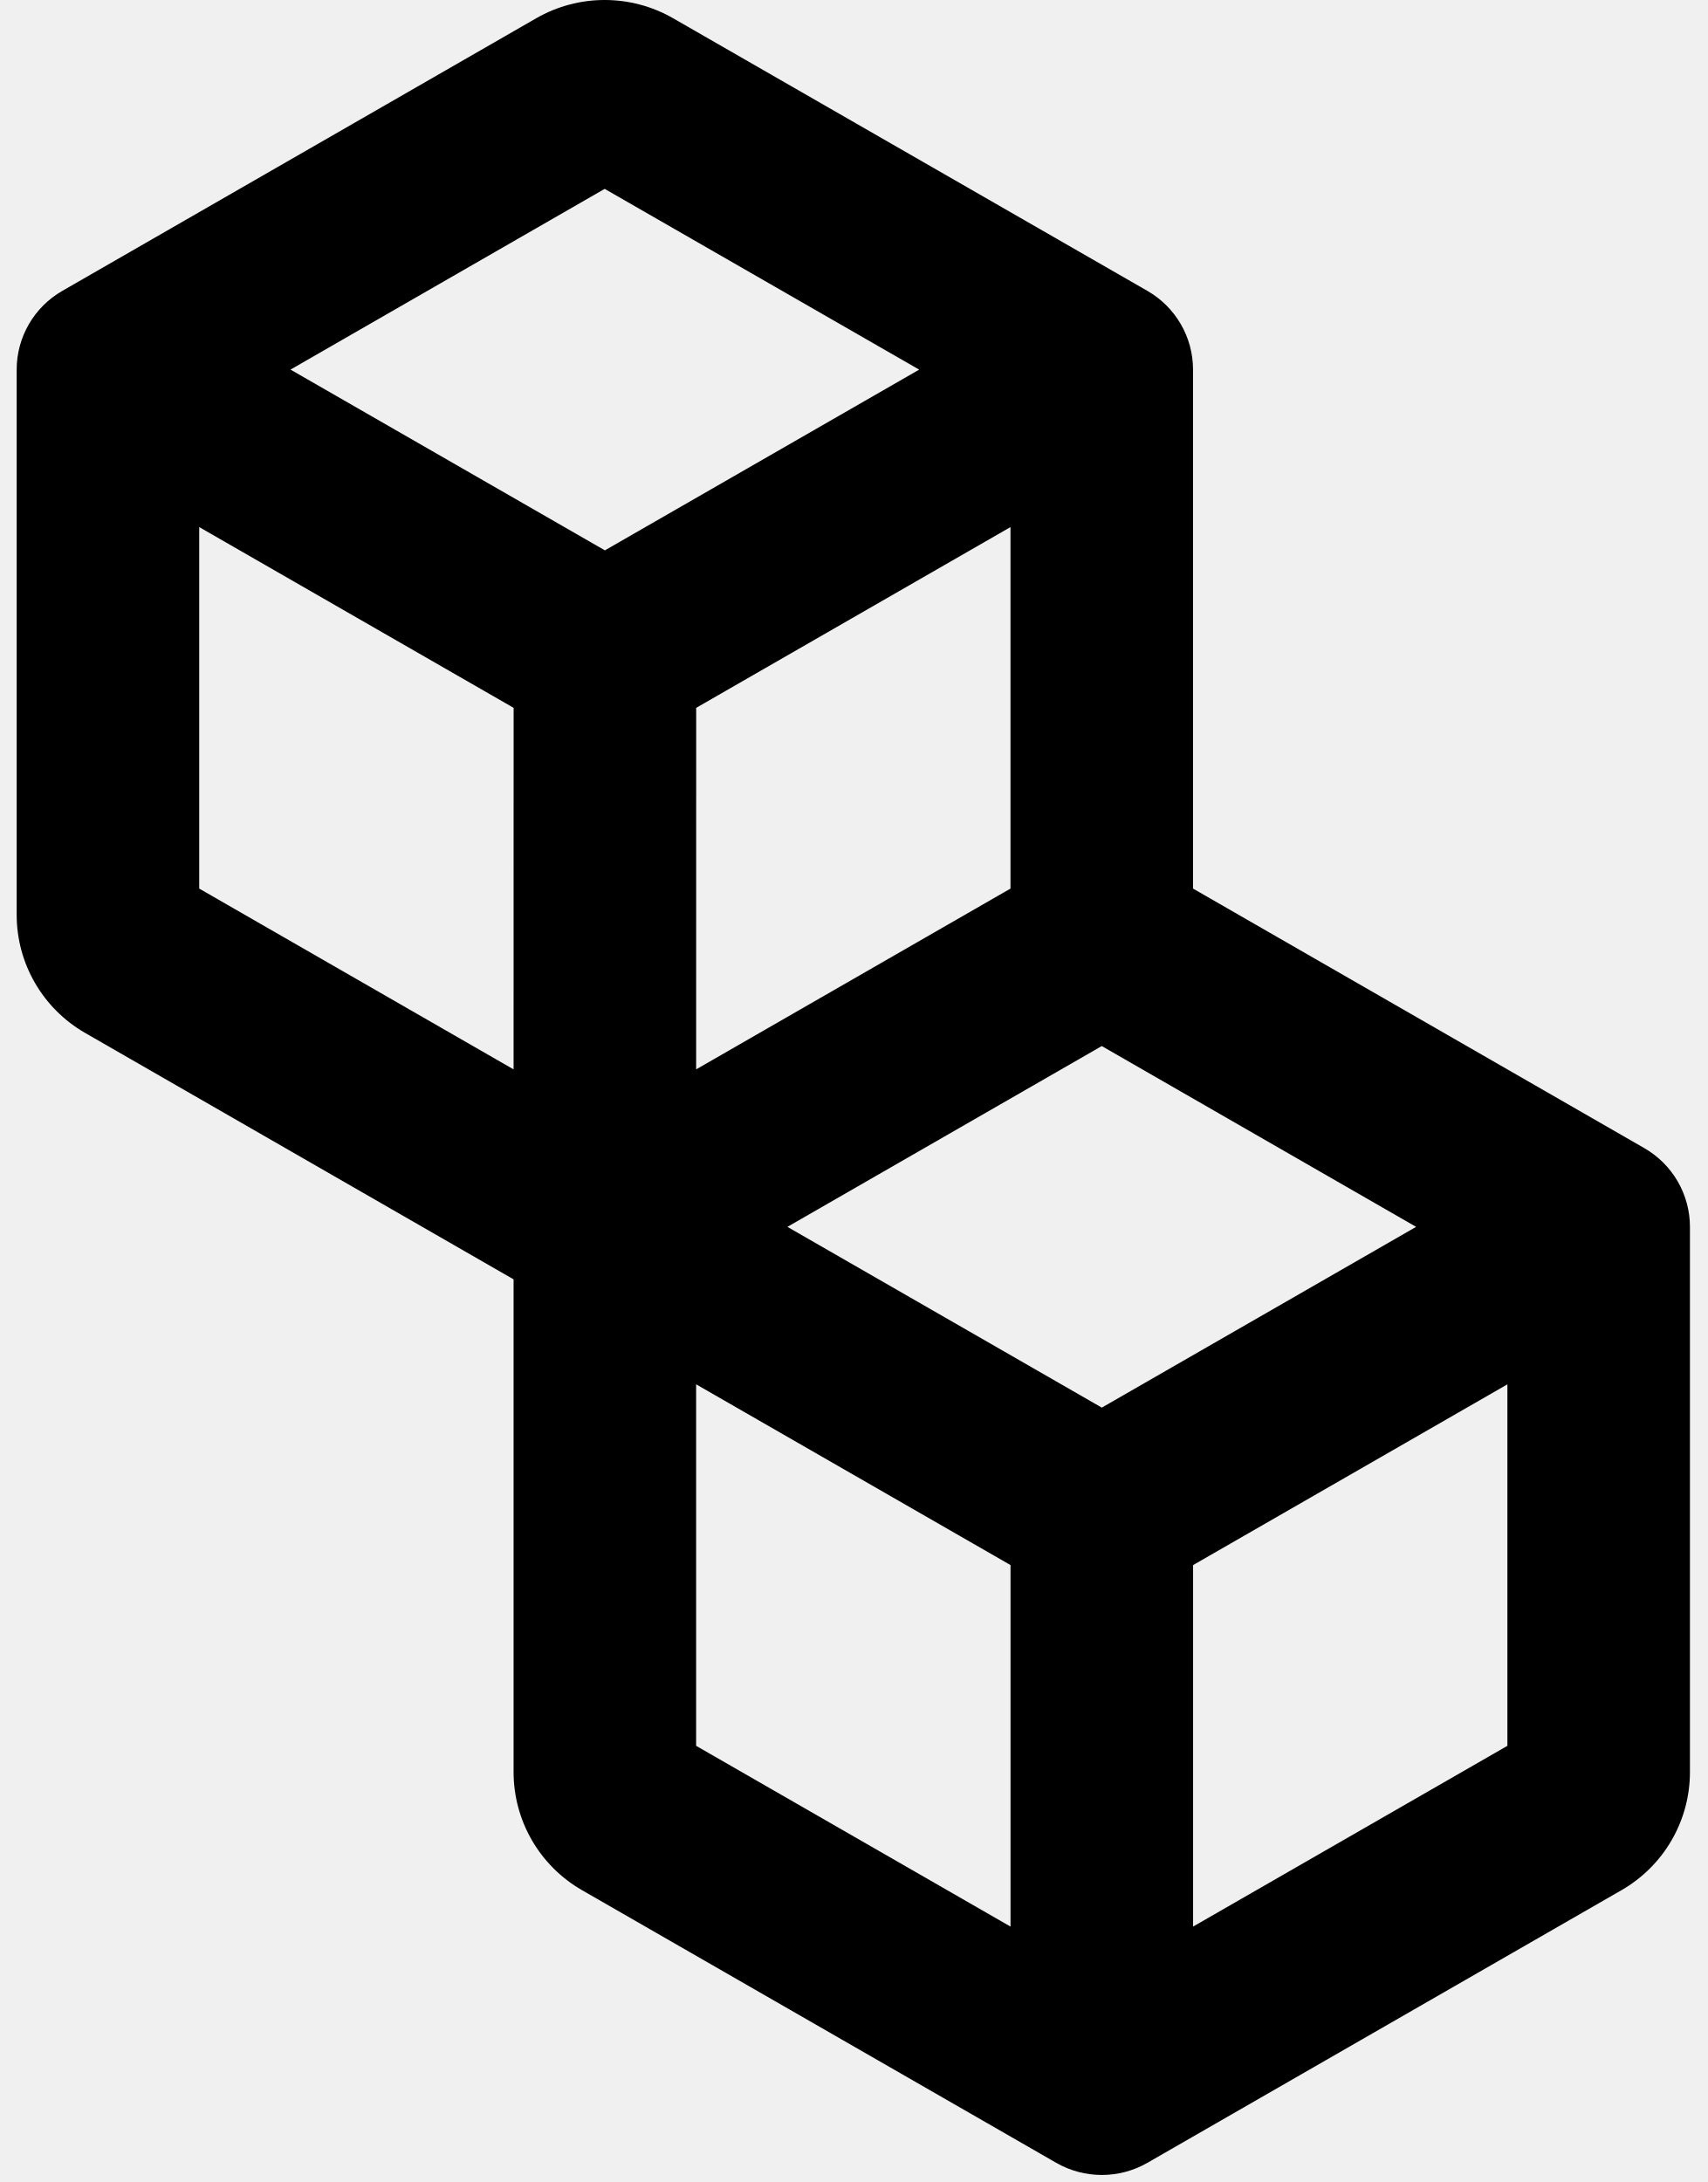
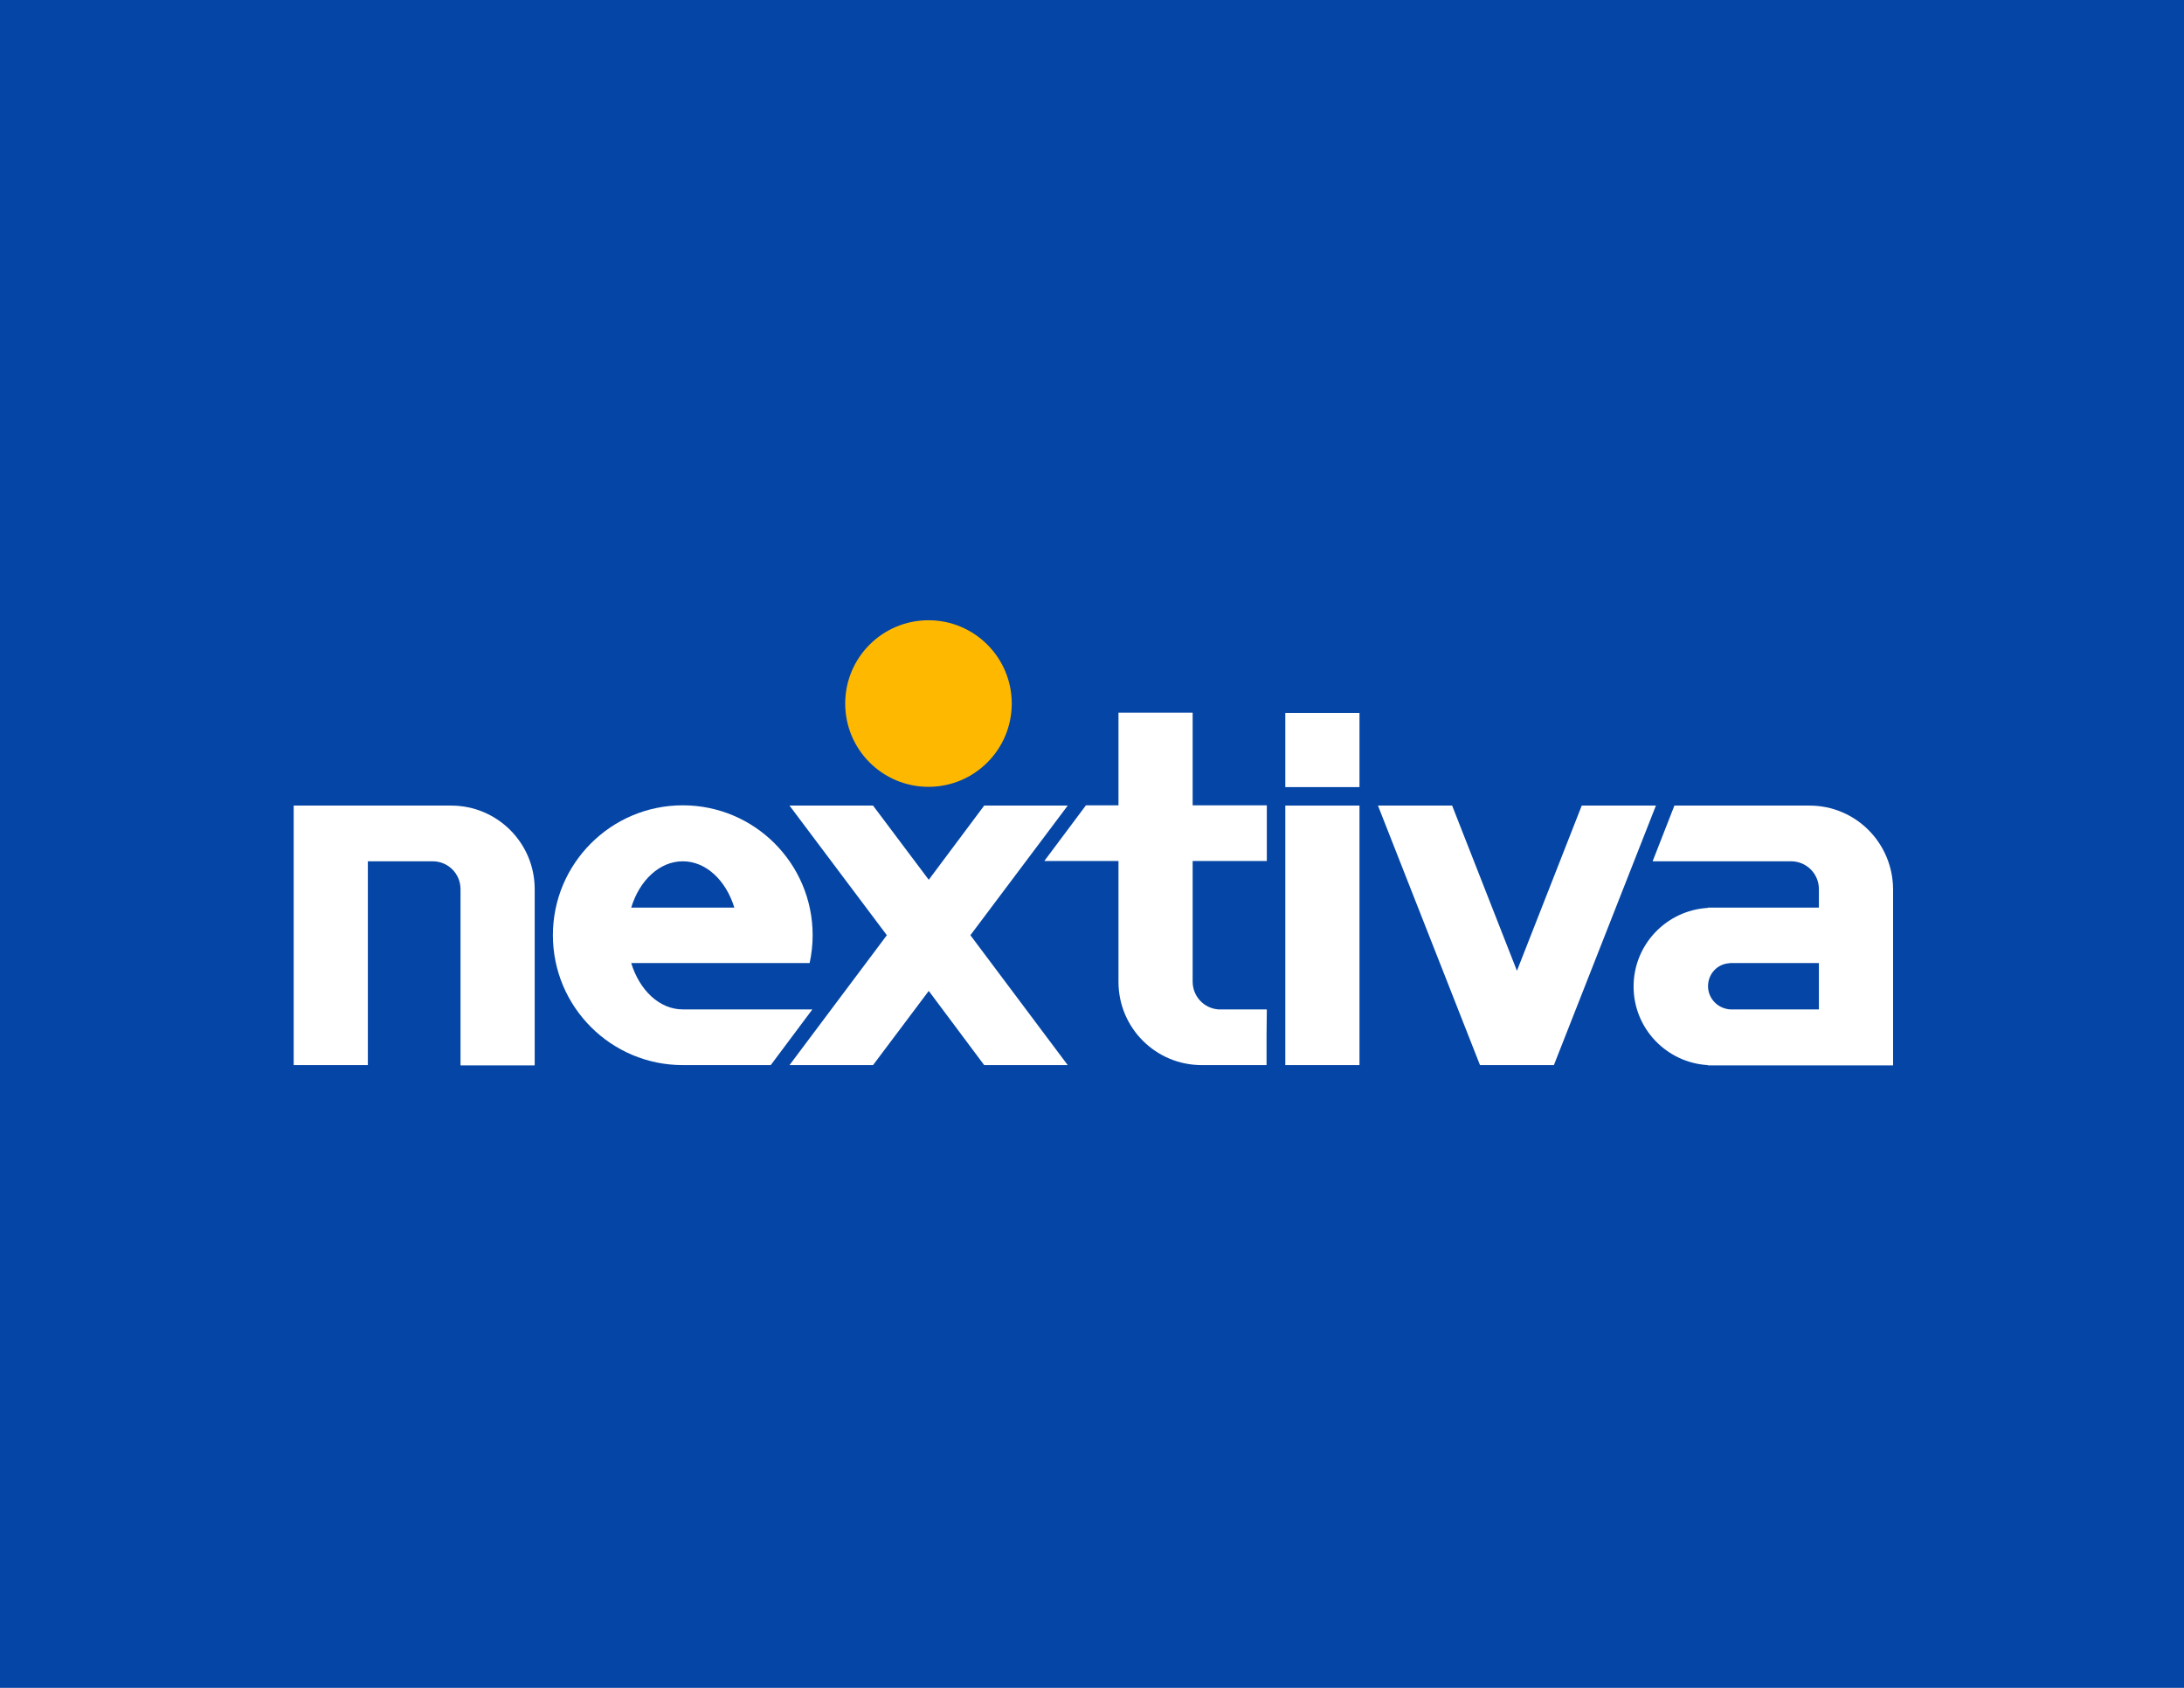
- <svg xmlns="http://www.w3.org/2000/svg" viewBox="0 0 90 115" fill="none" class="">
-   <path fill-rule="evenodd" clip-rule="evenodd" d="M31.87 9.954L15.311 19.479L31.882 29.006L48.446 19.481L31.87 9.954ZM53.259 27.779L36.693 37.306L36.691 56.36L53.259 46.832V27.779ZM58.07 55.131L41.501 64.66L58.072 74.187L74.638 64.66L58.07 55.131ZM79.449 72.96L62.883 82.486V101.538L79.449 92.012V72.96ZM53.261 101.539V82.486L36.69 72.959V92.012L53.261 101.539ZM27.069 56.361L10.5 46.832V27.779L27.071 37.306L27.069 56.361ZM27.069 67.427L4.486 54.439C2.254 53.155 0.879 50.783 0.879 48.215V19.48C0.879 17.768 1.795 16.187 3.284 15.331L28.261 0.963C30.493 -0.321 33.244 -0.321 35.477 0.962L60.474 15.33C61.963 16.186 62.88 17.768 62.88 19.48V46.832L86.665 60.511C88.153 61.367 89.07 62.949 89.07 64.661V93.396C89.07 95.963 87.695 98.336 85.462 99.62L60.478 113.988C58.989 114.843 57.156 114.843 55.667 113.988L30.677 99.62C28.444 98.337 27.069 95.963 27.069 93.395V67.427Z" fill="currentColor" />
+ <svg xmlns="http://www.w3.org/2000/svg" version="1.1" id="Layer_1" xlink="http://www.w3.org/1999/xlink" x="0px" y="0px" viewBox="0 0 792 612" style="enable-background:new 0 0 792 612;" space="preserve" class="">
+   <style type="text/css">
+ 	.st0{fill:#0445A5;}
+ 	.st1{fill:#FFB800;}
+ 	.st2{fill:#FFFFFF;}
+ </style>
+   <rect class="st0" width="792" height="612" />
+   <g>
+     <circle class="st1" cx="336.7" cy="255.1" r="30.2" />
+     <path class="st2" d="M163.6,292.1h-57.1v94.1h26.9v-73.9h23.5c5.6,0,10.1,4.5,10.1,10.1v0h0l0,63.9h26.9v-63.9   C193.9,305.6,180.3,292.1,163.6,292.1z" />
+     <path class="st2" d="M459.4,366h-17.6v0v0c-5.2-0.4-9.3-4.7-9.3-10.1c0,0,0,0,0,0h0v-43.7h26.9v-20.2h-26.9v-33.6h-26.9v33.6h-11.8   l-15.1,20.2h26.9V356c0,16.7,13.5,30.2,30.2,30.2c0,0,0,0,0,0h23.5V375c0,0,0,0,0,0L459.4,366L459.4,366z" />
+     <polygon class="st2" points="387.2,292.1 356.9,292.1 336.8,319 316.6,292.1 286.3,292.1 321.6,339.1 286.3,386.2 316.6,386.2    336.8,359.3 356.9,386.2 387.2,386.2 351.9,339.1  " />
+     <polygon class="st2" points="573.6,292.1 550.1,352 526.6,292.1 499.7,292.1 536.7,386.2 563.5,386.2 600.5,292.1  " />
+     <g>
+       <rect x="466.1" y="292.1" class="st2" width="26.9" height="94.1" />
+       <rect x="466.1" y="258.5" class="st2" width="26.9" height="26.9" />
+     </g>
+     <path class="st2" d="M247.6,366c-8.5,0-15.7-7-18.7-16.8h64.7c0.7-3.2,1.1-6.6,1.1-10.1c0-26-21.1-47.1-47.1-47.1   s-47.1,21.1-47.1,47.1c0,26,21.1,47.1,47.1,47.1c0,0,0,0,0,0h31.9l15.1-20.2H247.6z M247.6,312.3c8.5,0,15.7,7,18.7,16.8h-37.4   C231.9,319.2,239.2,312.3,247.6,312.3z" />
+     <path class="st2" d="M656.2,292.1h-49l-7.9,20.2h50.2c5.6,0,10.1,4.5,10.1,10.1v0h0l0,6.7h-40.3v0.1c-15,0.9-26.9,13.3-26.9,28.5   s11.9,27.6,26.9,28.5v0.1h67.2v-63.9C686.4,305.6,672.9,292.1,656.2,292.1z M626,349.4c0.5-0.1,1-0.1,1.4-0.2v0h32.2h0l0,16.8h0   h-11.3h-20.8v0c-0.5,0-1-0.1-1.4-0.2c-3.8-0.8-6.7-4.2-6.7-8.2S622.1,350.2,626,349.4z" />
+   </g>
</svg>
